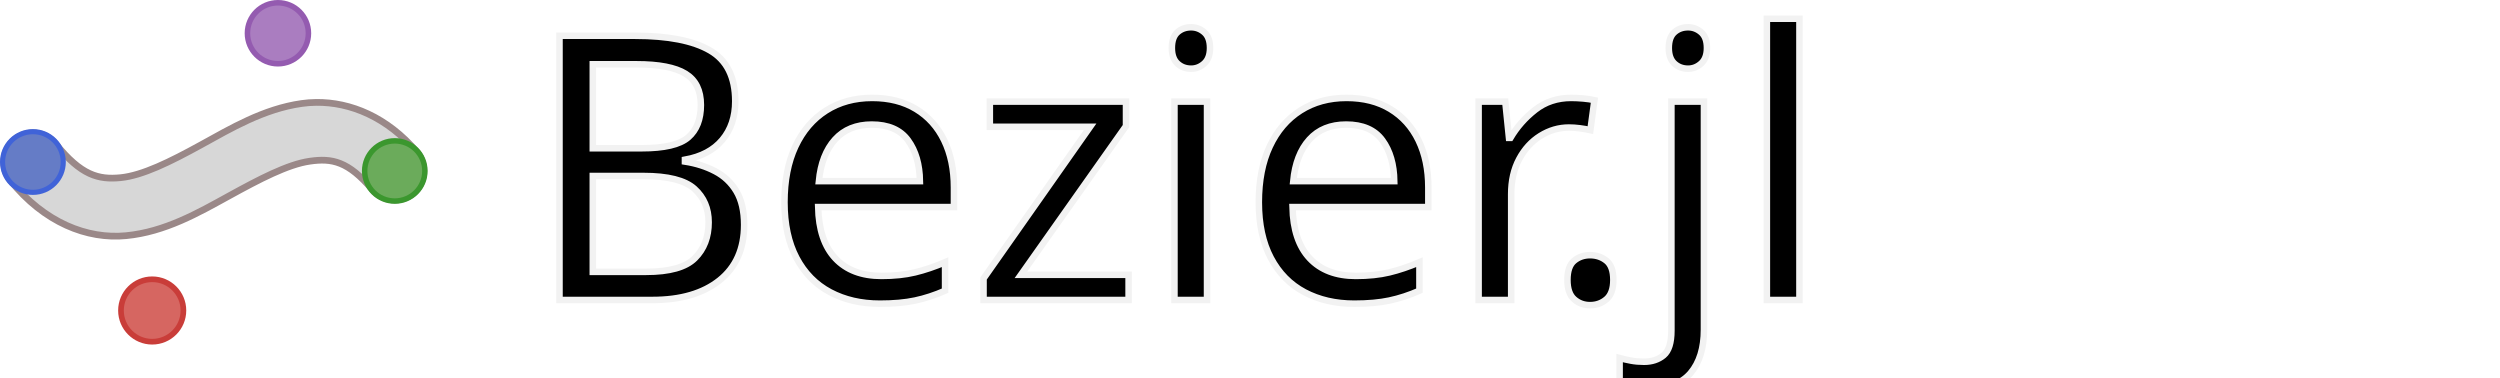
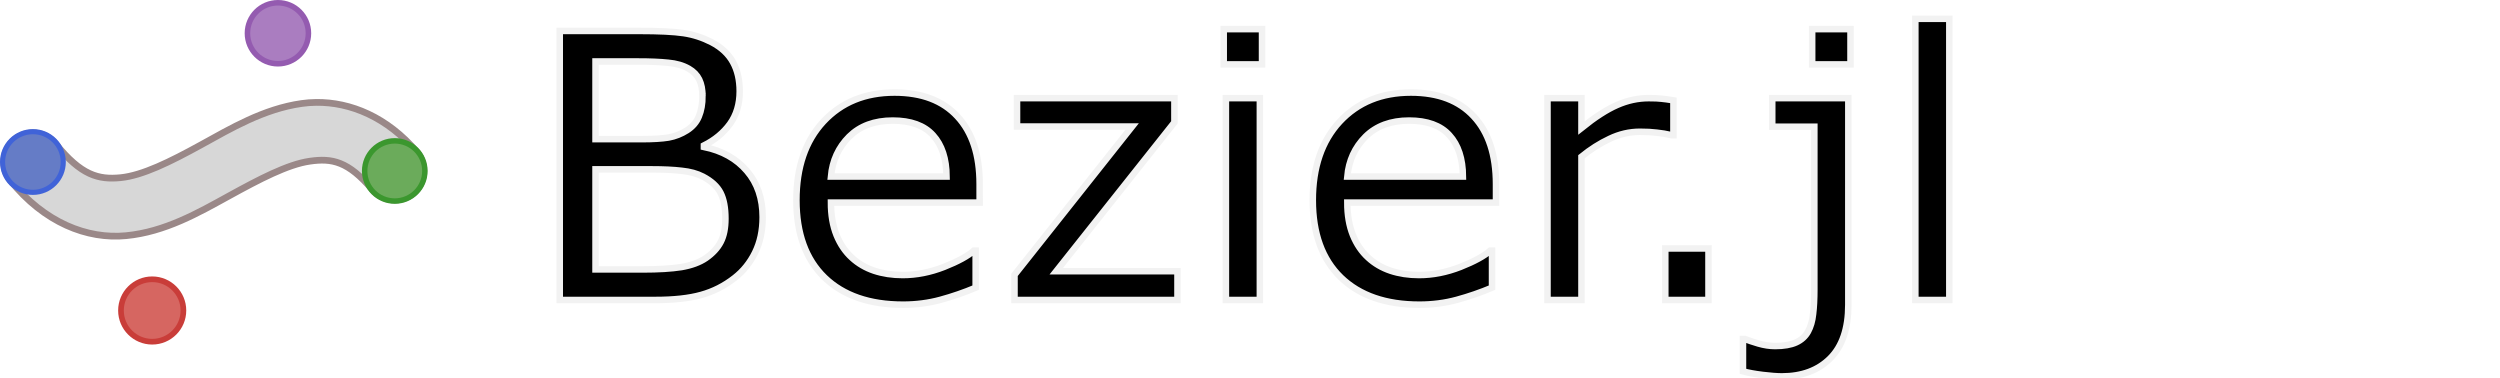
<svg xmlns="http://www.w3.org/2000/svg" width="1115.727mm" height="168.354mm" viewBox="0 0 1115.727 168.354" version="1.1" id="svg5">
  <defs id="defs2" />
  <g id="layer1" transform="translate(-0.6803573,-51.35412)">
    <g id="g4177">
      <path style="color:#000000;fill:#d7d7d7;fill-opacity:1;stroke:#9a8888;stroke-width:3;stroke-linecap:round;stroke-miterlimit:4;stroke-dasharray:none;stroke-opacity:1" d="m 141.744,97.055 c -2.184,0.027 -4.345,0.194 -6.469,0.498 -16.989,2.432 -31.489,11.075 -45.018,18.518 -13.528,7.443 -26.011,13.634 -35.789,14.586 -9.778,0.951 -17.593,-0.986 -28.967,-15.145 A 13,13 0 0 0 7.227,113.52 13,13 0 0 0 5.232,131.795 c 15.244,18.977 34.408,26.426 51.754,24.738 17.346,-1.688 32.131,-10.161 45.805,-17.684 13.673,-7.523 26.306,-14.147 36.168,-15.559 9.862,-1.412 17.093,-0.072 27.992,12.773 a 13,13 0 0 0 18.324,1.502 13,13 0 0 0 1.5,-18.322 C 173.5,103.598 157.035,96.864 141.744,97.055 Z" id="path857" />
      <circle style="fill:#657cc6;fill-opacity:1;stroke:#4063d8;stroke-width:2.291;stroke-linecap:round;stroke-miterlimit:4;stroke-dasharray:none;stroke-opacity:1" id="path1336" cx="15.367" cy="123.654" r="13.541" />
      <circle style="fill:#9558b2;fill-opacity:1;stroke:none;stroke-width:5;stroke-linecap:round;stroke-miterlimit:4;stroke-dasharray:none;stroke-opacity:1" id="circle1562" cx="124.72" cy="66.2" r="13.221" />
      <circle style="fill:#398926;fill-opacity:1;stroke:none;stroke-width:5;stroke-linecap:round;stroke-miterlimit:4;stroke-dasharray:none" id="circle1690" cx="176.864" cy="127.655" r="13.221" />
      <circle style="fill:#cb3c33;fill-opacity:1;stroke:none;stroke-width:5;stroke-linecap:round;stroke-miterlimit:4;stroke-dasharray:none" id="circle1800" cx="68.603" cy="189.925" r="13.221" />
-       <text xml:space="preserve" style="font-size:165.137px;line-height:1.25;font-family:'Source Sans Pro';-inkscape-font-specification:'Source Sans Pro, Normal';fill:#000000;fill-opacity:1;stroke:#f2f2f2;stroke-width:2.906;stroke-miterlimit:4;stroke-dasharray:none;stroke-opacity:1" x="234.363" y="185.228" id="text9493">
-         <tspan id="tspan9491" style="font-style:normal;font-variant:normal;font-weight:normal;font-stretch:normal;font-size:165.137px;font-family:JuliaMono;-inkscape-font-specification:'JuliaMono, Normal';font-variant-ligatures:normal;font-variant-caps:normal;font-variant-numeric:normal;font-variant-east-asian:normal;fill:#000000;fill-opacity:1;stroke:#f2f2f2;stroke-width:2.906;stroke-miterlimit:4;stroke-dasharray:none;stroke-opacity:1" x="234.363" y="185.228">Bezier.jl</tspan>
-       </text>
+       <path style="font-size:165.137px;line-height:1.25;font-family:JuliaMono;-inkscape-font-specification:'JuliaMono, Normal';stroke:#f2f2f2;stroke-width:2.906" d="m 341.041,148.297 q 0,8.95 -3.387,15.804 -3.387,6.854 -9.112,11.289 -6.773,5.322 -14.917,7.58 -8.063,2.258 -20.561,2.258 H 250.49 V 65.165 h 35.559 q 13.143,0 19.675,0.968 6.531,0.968 12.498,4.032 6.612,3.467 9.595,8.95 2.983,5.402 2.983,12.982 0,8.547 -4.354,14.595 -4.354,5.967 -11.611,9.595 v 0.645 q 12.176,2.5 19.191,10.724 7.015,8.144 7.015,20.642 z M 314.19,94.193 q 0,-4.354 -1.451,-7.338 -1.451,-2.983 -4.677,-4.838 -3.79,-2.177 -9.192,-2.661 -5.402,-0.564 -13.385,-0.564 h -19.029 v 34.672 h 20.642 q 7.499,0 11.934,-0.726 4.435,-0.806 8.225,-3.225 3.79,-2.419 5.322,-6.209 1.613,-3.87 1.613,-9.112 z m 10.24,54.75 q 0,-7.257 -2.177,-11.531 -2.177,-4.274 -7.902,-7.257 -3.87,-2.016 -9.434,-2.58 -5.483,-0.645 -13.385,-0.645 H 266.455 V 171.601 H 287.581 q 10.482,0 17.175,-1.048 6.693,-1.129 10.966,-4.032 4.515,-3.145 6.612,-7.176 2.096,-4.032 2.096,-10.402 z m 113.451,-7.176 h -66.361 q 0,8.305 2.5,14.514 2.5,6.128 6.854,10.079 4.193,3.87 9.918,5.806 5.806,1.935 12.74,1.935 9.192,0 18.465,-3.628 9.353,-3.709 13.304,-7.257 h 0.806 v 16.53 q -7.66,3.225 -15.643,5.402 -7.983,2.177 -16.772,2.177 -22.416,0 -34.995,-12.095 -12.579,-12.176 -12.579,-34.511 0,-22.094 12.014,-35.075 12.095,-12.982 31.77,-12.982 18.223,0 28.06,10.644 9.918,10.644 9.918,30.237 z m -14.756,-11.611 q -0.081,-11.934 -6.047,-18.465 -5.886,-6.531 -17.981,-6.531 -12.176,0 -19.433,7.176 -7.176,7.176 -8.144,17.82 z m 103.049,55.073 H 453.444 V 174.019 l 52.492,-66.2 H 454.573 V 95.16 h 70.232 v 10.805 l -52.734,66.442 h 54.105 z M 563.911,80.082 H 546.817 V 64.358 h 17.094 z m -0.968,105.146 H 547.785 V 95.16 h 15.159 z m 105.388,-43.461 h -66.361 q 0,8.305 2.5,14.514 2.5,6.128 6.854,10.079 4.193,3.87 9.918,5.806 5.806,1.935 12.74,1.935 9.192,0 18.465,-3.628 9.353,-3.709 13.305,-7.257 h 0.806 v 16.53 q -7.66,3.225 -15.643,5.402 -7.983,2.177 -16.772,2.177 -22.416,0 -34.995,-12.095 -12.579,-12.176 -12.579,-34.511 0,-22.094 12.014,-35.075 12.095,-12.982 31.77,-12.982 18.223,0 28.06,10.644 9.918,10.644 9.918,30.237 z m -14.756,-11.611 q -0.081,-11.934 -6.048,-18.465 -5.886,-6.531 -17.981,-6.531 -12.176,0 -19.433,7.176 -7.176,7.176 -8.144,17.82 z m 93.938,-18.465 H 746.707 q -3.387,-0.806 -6.612,-1.129 -3.145,-0.403 -7.499,-0.403 -7.015,0 -13.546,3.145 -6.531,3.064 -12.579,7.983 v 63.942 H 691.312 V 95.16 h 15.159 v 13.304 q 9.031,-7.257 15.885,-10.24 6.934,-3.064 14.111,-3.064 3.951,0 5.725,0.242 1.774,0.161 5.322,0.726 z m 15.643,73.538 h -19.271 v -22.98 h 19.271 z M 826.534,80.082 H 809.44 V 64.358 h 17.094 z m -0.968,107.323 q 0,15.804 -8.063,23.867 -8.063,8.063 -21.61,8.063 -3.225,0 -8.547,-0.645 -5.241,-0.645 -8.789,-1.613 v -14.433 h 0.806 q 2.258,0.887 6.048,2.016 3.87,1.129 7.499,1.129 5.806,0 9.353,-1.613 3.548,-1.613 5.322,-4.838 1.774,-3.225 2.258,-7.821 0.564,-4.515 0.564,-11.047 V 107.9 H 791.62 V 95.16 h 33.947 z m 45.074,-2.177 H 855.481 V 59.762 h 15.159 z" id="text9493" aria-label="Bezier.jl" />
      <g id="Layer-1" transform="matrix(0.2513682,0,0,0.2513682,155.7738,-221.6716)" style="clip-rule:evenodd;fill-rule:evenodd;stroke-linejoin:round;stroke-miterlimit:2">
        <g transform="matrix(0.749283,0,0,0.749283,-62.84533,547.8282)" id="g28842">
          <g id="Layer-11">
            <g id="g51">
              <circle id="circle18" cx="-378.951" cy="1454.186" r="73.97" style="fill:#d66661;stroke:#c93d39;stroke-width:13.443px;stroke-linejoin:miter;stroke-miterlimit:4" />
              <circle id="circle22" cx="-81.003" cy="797.28" r="72.254" style="fill:#aa7dc0;stroke:#945bb0;stroke-width:13.131px;stroke-linejoin:miter;stroke-miterlimit:4" />
              <circle id="circle20" cx="195.849" cy="1123.569" r="71.353" style="fill:#6bab5b;stroke:#3b972e;stroke-width:12.967px;stroke-linejoin:miter;stroke-miterlimit:4" />
            </g>
          </g>
        </g>
      </g>
    </g>
  </g>
</svg>
